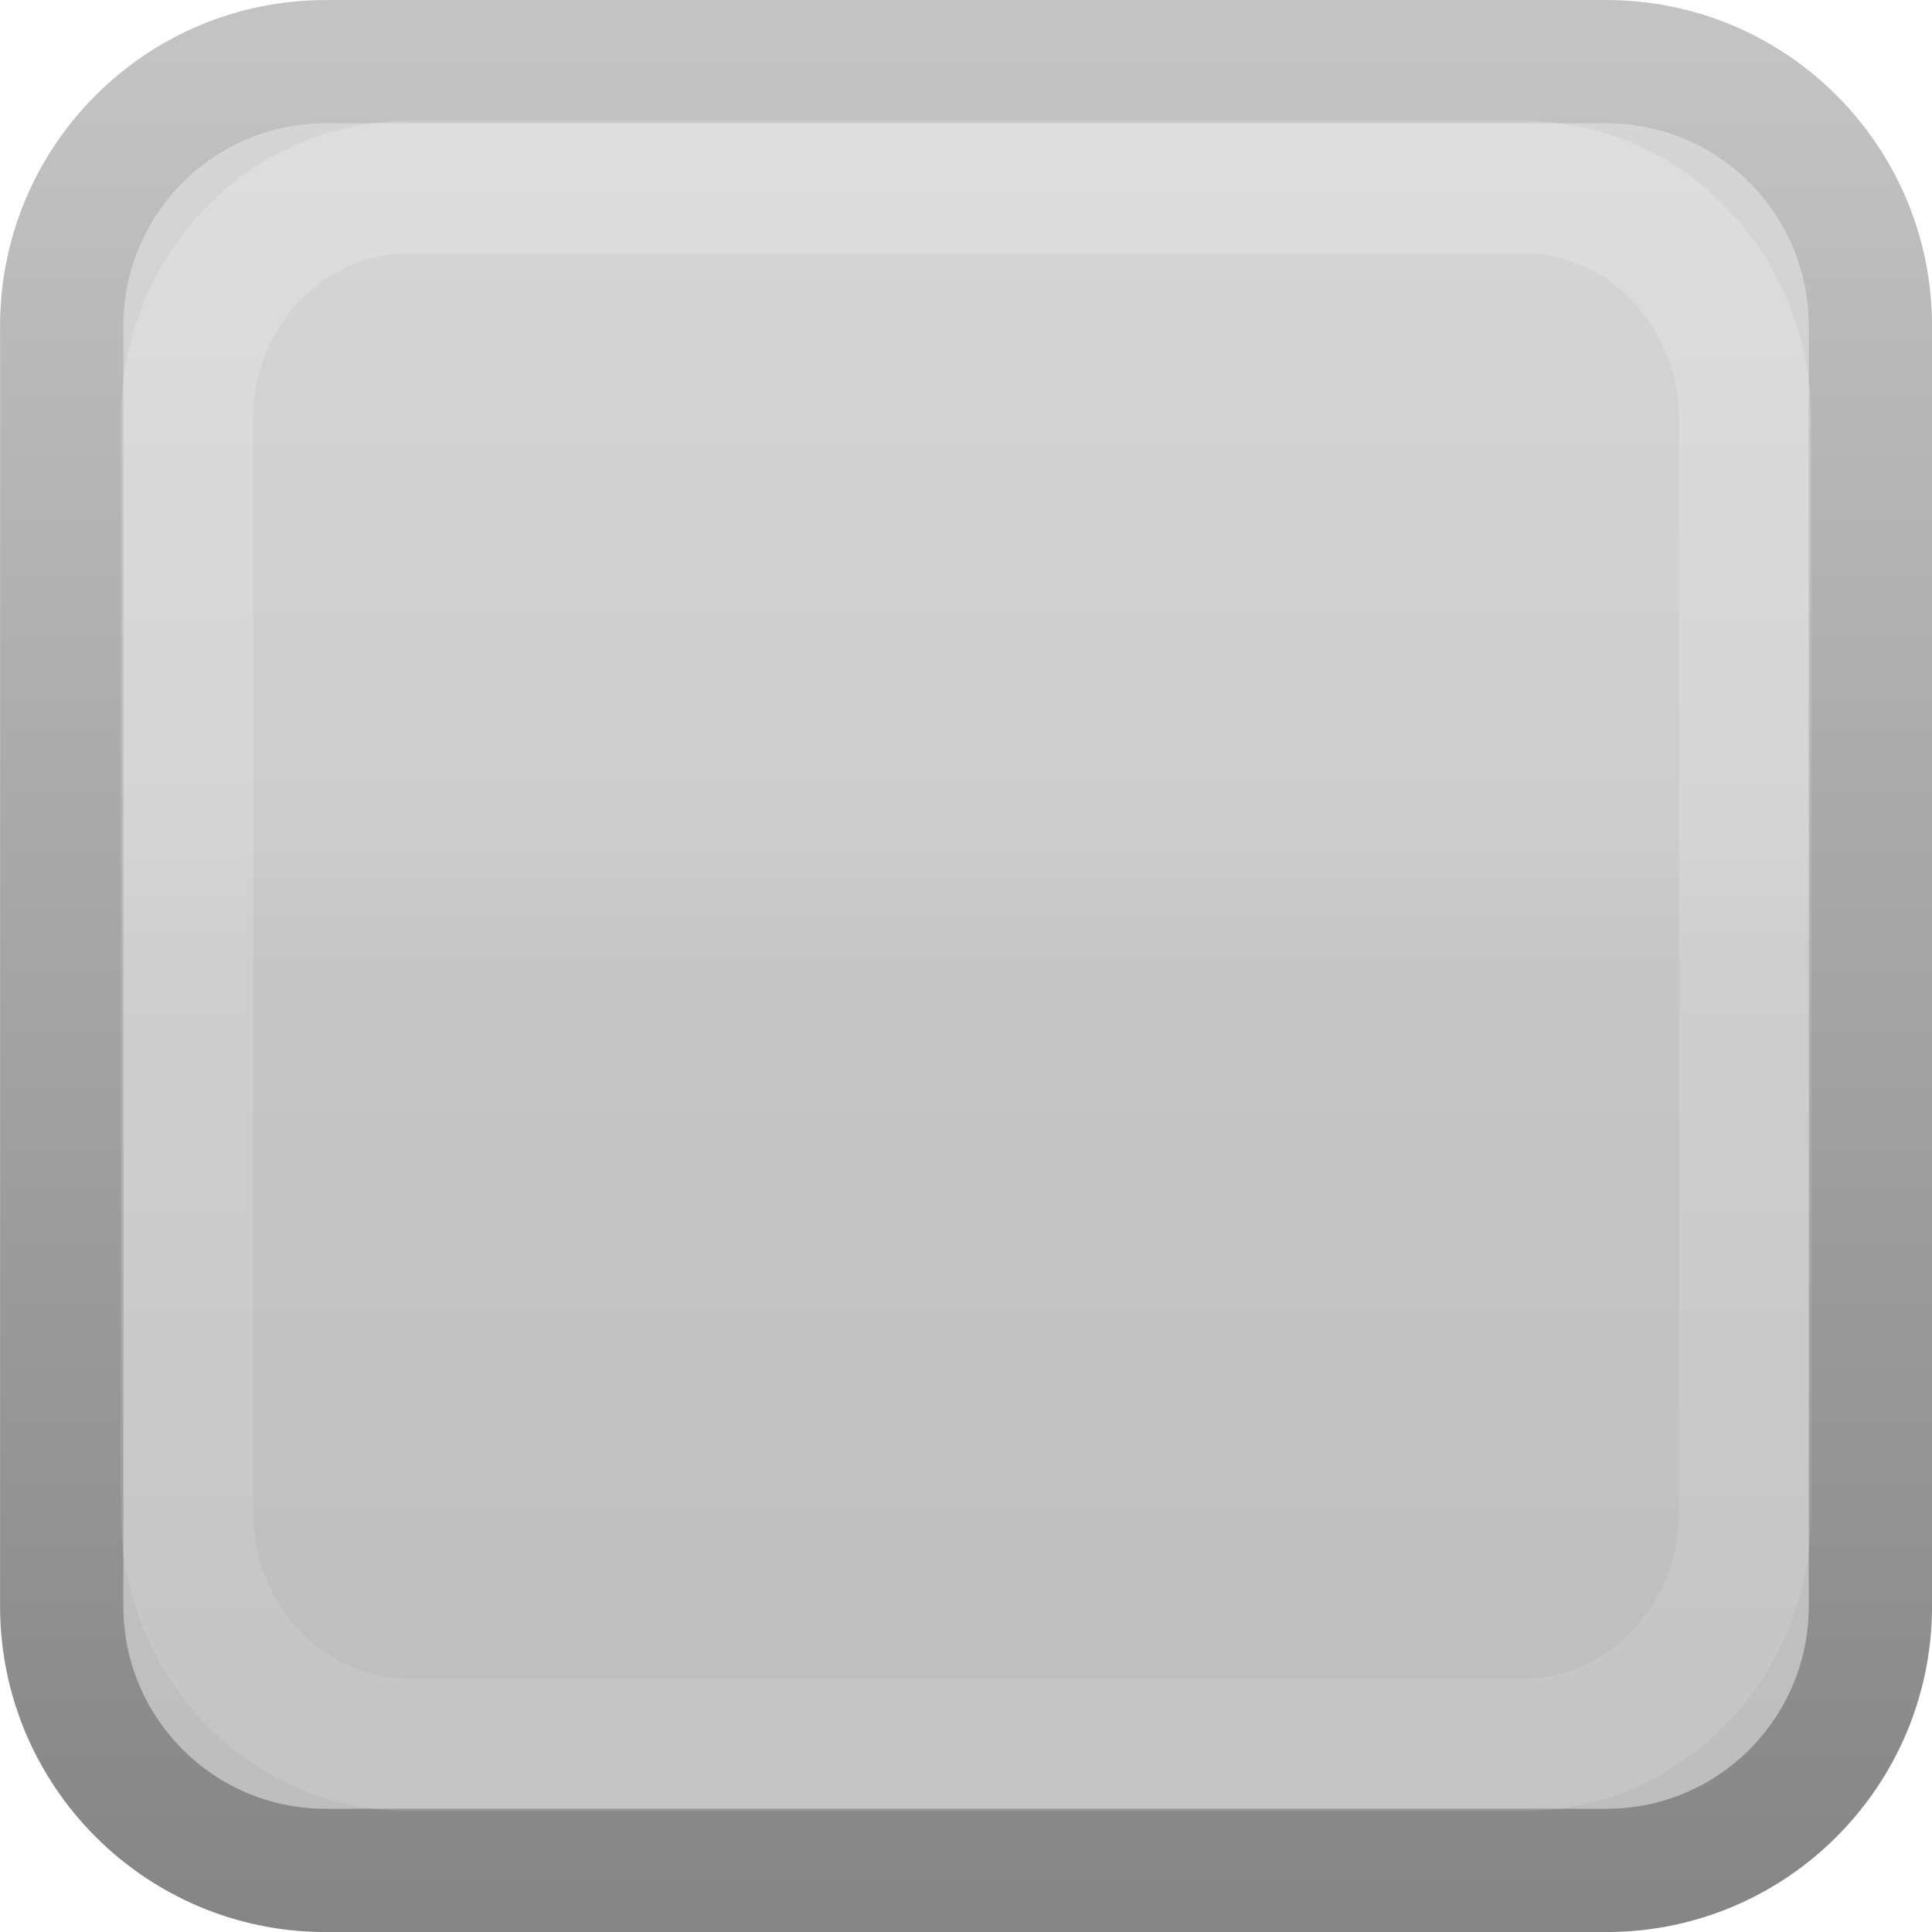
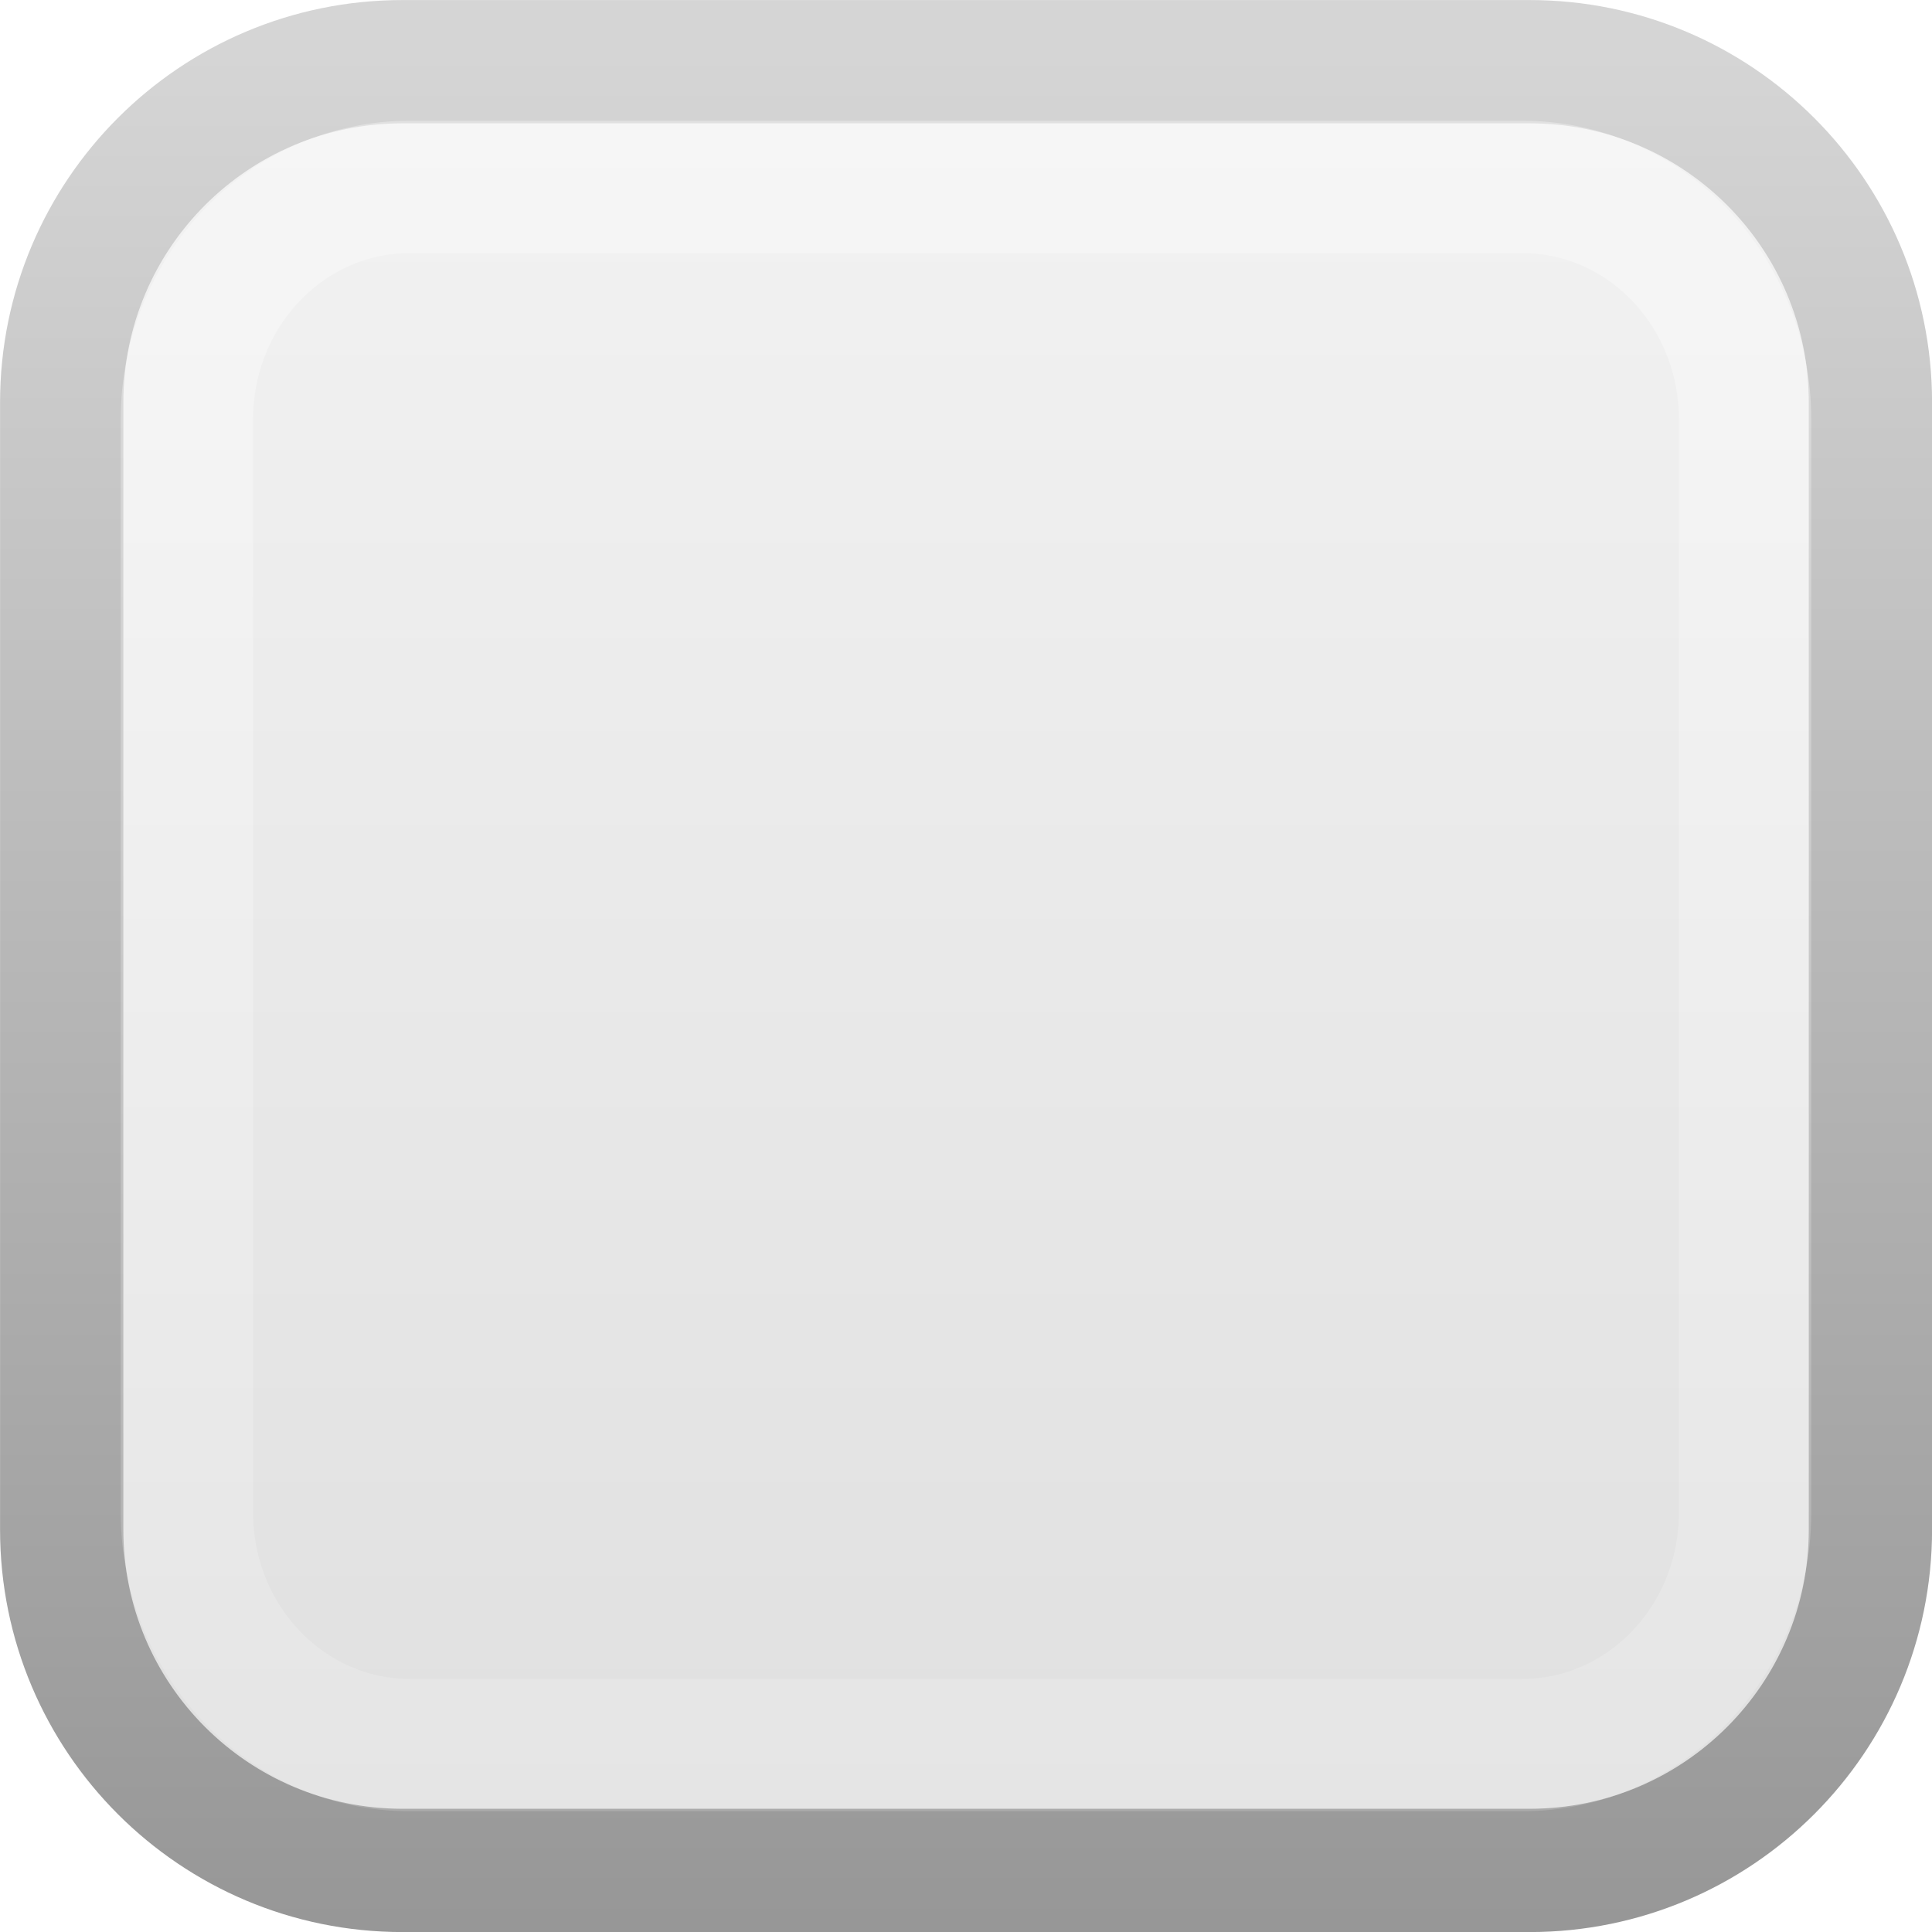
- <svg xmlns="http://www.w3.org/2000/svg" xmlns:xlink="http://www.w3.org/1999/xlink" width="16" height="16" id="svg814" version="1.1">
+ <svg xmlns="http://www.w3.org/2000/svg" xmlns:xlink="http://www.w3.org/1999/xlink" id="svg814" height="16" width="16" version="1.1">
  <defs id="defs816">
-     <linearGradient id="linearGradient3780">
-       <stop style="stop-color:#bcbcbc;stop-opacity:1;" offset="0" id="stop3782" />
-       <stop id="stop3784" offset="0.5" style="stop-color:#c6c6c6;stop-opacity:1;" />
-       <stop id="stop3786" offset="0.571" style="stop-color:#cdcdcd;stop-opacity:1;" />
-       <stop style="stop-color:#d7d7d7;stop-opacity:1;" offset="1" id="stop3788" />
+     <linearGradient id="linearGradient8394" y2="197.99" gradientUnits="userSpaceOnUse" x2="1580.5" y1="201.99" x1="1582.1">
+       <stop id="stop24135" style="stop-color:#0e4460;stop-opacity:1;" offset="0" />
+       <stop id="stop24137" style="stop-color:#135479;stop-opacity:1;" offset="1" />
    </linearGradient>
-     <linearGradient xlink:href="#linearGradient24133" id="linearGradient8394" gradientUnits="userSpaceOnUse" x1="1582.125" y1="201.987" x2="1580.531" y2="197.987" />
-     <linearGradient id="linearGradient24133">
-       <stop id="stop24135" offset="0" style="stop-color:#145393;stop-opacity:1;" />
-       <stop id="stop24137" offset="1" style="stop-color:#1b6fc5;stop-opacity:1" />
+     <linearGradient id="linearGradient3951" y2="-202.35" gradientUnits="userSpaceOnUse" y1="-186.45" gradientTransform="translate(-1610,-78.958)" x2="1205.6" x1="1205.6">
+       <stop id="stop10356-2" style="stop-color:#e0e0e0;stop-opacity:1;" offset="0" />
+       <stop id="stop10358-2" style="stop-color:#f2f2f2;stop-opacity:1;" offset="1" />
    </linearGradient>
-     <linearGradient xlink:href="#linearGradient10354-2" id="linearGradient8378" gradientUnits="userSpaceOnUse" gradientTransform="translate(-1609.993,-78.95843)" x1="1205.575" y1="-186.453" x2="1205.575" y2="-202.346" />
-     <linearGradient id="linearGradient10354-2">
-       <stop id="stop10356-2" offset="0" style="stop-color:#a1a1a1;stop-opacity:1;" />
-       <stop style="stop-color:#b7b7b7;stop-opacity:1;" offset="0.25" id="stop3778" />
-       <stop style="stop-color:#cecece;stop-opacity:1;" offset="0.5" id="stop3776" />
-       <stop id="stop10358-2" offset="1" style="stop-color:#fbfbfb;stop-opacity:1;" />
+     <linearGradient id="linearGradient3953" y2="248.98" gradientUnits="userSpaceOnUse" y1="233.78" gradientTransform="matrix(0.84941,0,0,0.84794,-623.98,-483.16)" x2="260.93" x1="260.93">
+       <stop id="stop10334-5" style="stop-color:#d5d5d5;stop-opacity:1;" offset="0" />
+       <stop id="stop10336-29" style="stop-color:#8f8f8f;stop-opacity:1;" offset="1" />
    </linearGradient>
-     <linearGradient xlink:href="#linearGradient10332-5" id="linearGradient8380" gradientUnits="userSpaceOnUse" gradientTransform="matrix(0.8494121,0,0,0.8479429,-623.9841,-483.1639)" x1="260.925" y1="233.777" x2="260.925" y2="248.976" />
-     <linearGradient id="linearGradient10332-5">
-       <stop style="stop-color:#c3c3c3;stop-opacity:1;" offset="0" id="stop10334-5" />
-       <stop style="stop-color:#7d7d7d;stop-opacity:1;" offset="1" id="stop10336-29" />
+     <linearGradient xlink:href="#linearGradient8394" id="linearGradient3009" gradientUnits="userSpaceOnUse" x1="1582.1" y1="201.99" x2="1580.5" y2="197.99" gradientTransform="translate(-1569,-195.4)" />
+     <linearGradient xlink:href="#linearGradient3951" id="linearGradient3780" gradientUnits="userSpaceOnUse" gradientTransform="matrix(1.356545,0,0,1.358884,-1628.008,280.3072)" x1="1205.15" y1="-195.238" x2="1205.15" y2="-205.543" />
+     <linearGradient xlink:href="#linearGradient3953" id="linearGradient3782" gradientUnits="userSpaceOnUse" gradientTransform="matrix(1.152263,0,0,1.152251,-290.4276,-268.956)" x1="260.93" y1="233.78" x2="260.93" y2="248.98" />
+     <linearGradient y2="1037.362" x2="7" y1="1052.362" x1="7" gradientTransform="matrix(0.8125,0,0,0.8666667,1.5,-896.0469)" gradientUnits="userSpaceOnUse" id="linearGradient3032" xlink:href="#linearGradient3810" />
+     <linearGradient id="linearGradient3810">
+       <stop id="stop3812" offset="0" style="stop-color:#000000;stop-opacity:0.098;" />
+       <stop style="stop-color:#000000;stop-opacity:0.043;" offset="0.267" id="stop3814" />
+       <stop id="stop3816" offset="1" style="stop-color:#000000;stop-opacity:0.043;" />
    </linearGradient>
-     <linearGradient y2="-202.346" x2="1205.575" y1="-186.453" x1="1205.575" gradientTransform="translate(-1609.993,-78.95843)" gradientUnits="userSpaceOnUse" id="linearGradient3951" xlink:href="#linearGradient10354-2" />
-     <linearGradient y2="248.976" x2="260.925" y1="233.777" x1="260.925" gradientTransform="matrix(0.8494121,0,0,0.8479429,-623.9841,-483.1639)" gradientUnits="userSpaceOnUse" id="linearGradient3953" xlink:href="#linearGradient10332-5" />
-     <linearGradient xlink:href="#linearGradient10354-2" id="linearGradient3000" gradientUnits="userSpaceOnUse" gradientTransform="translate(-1199.985,1244.743)" x1="1205.575" y1="-186.453" x2="1205.575" y2="-202.346" />
-     <linearGradient xlink:href="#linearGradient10332-5" id="linearGradient3002" gradientUnits="userSpaceOnUse" gradientTransform="matrix(0.8494121,0,0,0.8479429,-213.9768,840.5372)" x1="260.925" y1="233.777" x2="260.925" y2="248.976" />
-     <linearGradient xlink:href="#linearGradient10354-2" id="linearGradient3003" gradientUnits="userSpaceOnUse" gradientTransform="matrix(1.142883,0,0,1.142868,-1371.365,1273.404)" x1="1205.575" y1="-186.453" x2="1205.575" y2="-202.346" />
-     <linearGradient xlink:href="#linearGradient10332-5" id="linearGradient3005" gradientUnits="userSpaceOnUse" gradientTransform="matrix(0.9707782,0,0,0.9690866,-244.4731,811.4501)" x1="260.925" y1="233.777" x2="260.925" y2="248.976" />
-     <linearGradient xlink:href="#linearGradient3780" id="linearGradient3004" gradientUnits="userSpaceOnUse" gradientTransform="matrix(1.3565,0,0,1.35885,-1627.948,1316.665)" x1="1205.146" y1="-194.381" x2="1205.146" y2="-206.403" />
-     <linearGradient xlink:href="#linearGradient10332-5" id="linearGradient3006" gradientUnits="userSpaceOnUse" gradientTransform="matrix(1.152228,0,0,1.152227,-290.4273,767.4107)" x1="260.925" y1="233.777" x2="260.925" y2="248.976" />
+     <linearGradient y2="1037.362" x2="7" y1="1052.362" x1="7" gradientTransform="matrix(0.8125,0,0,0.8666667,1.5,-896.0469)" gradientUnits="userSpaceOnUse" id="linearGradient3846" xlink:href="#linearGradient3810" />
+     <linearGradient xlink:href="#linearGradient3783" id="linearGradient3789" x1="5" y1="-1.404" x2="5" y2="-14.591" gradientUnits="userSpaceOnUse" />
+     <linearGradient id="linearGradient3783">
+       <stop style="stop-color:#ffffff;stop-opacity:0.322;" offset="0" id="stop3785" />
+       <stop style="stop-color:#ffffff;stop-opacity:0.157;" offset="1" id="stop3787" />
+     </linearGradient>
    <linearGradient y2="-14.591" x2="5" y1="-1.404" x1="5" gradientUnits="userSpaceOnUse" id="linearGradient3806" xlink:href="#linearGradient3783" gradientTransform="matrix(1.047809,0,0,1.052252,-0.4039545,0.3617237)" />
-     <linearGradient id="linearGradient3783">
-       <stop style="stop-color:#ffffff;stop-opacity:0.196;" offset="0" id="stop3785" />
-       <stop style="stop-color:#ffffff;stop-opacity:0.102;" offset="1" id="stop3787" />
-     </linearGradient>
-     <linearGradient y2="-14.591" x2="5" y1="-1.404" x1="5" gradientTransform="matrix(1.047809,0,0,1.052252,-0.4039545,-1036.001)" gradientUnits="userSpaceOnUse" id="linearGradient3022" xlink:href="#linearGradient3783" />
  </defs>
-   <g id="layer1" transform="translate(0,-1036.362)">
-     <rect ry="2.189" rx="2.185" y="1036.873" x="0.511" height="14.979" width="14.979" id="rect6506" style="color:#000000;fill:url(#linearGradient3004);fill-opacity:1;fill-rule:nonzero;stroke:url(#linearGradient3006);stroke-width:1.021;stroke-miterlimit:4;stroke-opacity:1;stroke-dasharray:none;marker:none;visibility:visible;display:inline;overflow:visible;enable-background:accumulate" />
-     <rect style="fill:none;stroke:url(#linearGradient3022);stroke-width:1.096;stroke-linecap:square;stroke-miterlimit:4;stroke-opacity:1;stroke-dasharray:none" id="rect3867" width="12.904" height="12.904" x="1.548" y="-1050.814" rx="1.845" ry="1.925" transform="scale(1,-1)" />
-   </g>
+   <rect id="rect6506" ry="2.822" style="color:#000000;fill:url(#linearGradient3780);stroke:url(#linearGradient3782);stroke-width:1.021;stroke-miterlimit:4;stroke-dasharray:none;enable-background:accumulate" rx="2.822" height="14.979" width="14.979" y="0.511" x="0.511" />
+   <rect style="fill:none;stroke:url(#linearGradient3806);stroke-width:1.096;stroke-linecap:square;stroke-miterlimit:4;stroke-opacity:1;stroke-dasharray:none" id="rect3867" width="12.904" height="12.904" x="1.548" y="-14.452" rx="1.845" ry="1.925" transform="scale(1,-1)" />
</svg>
